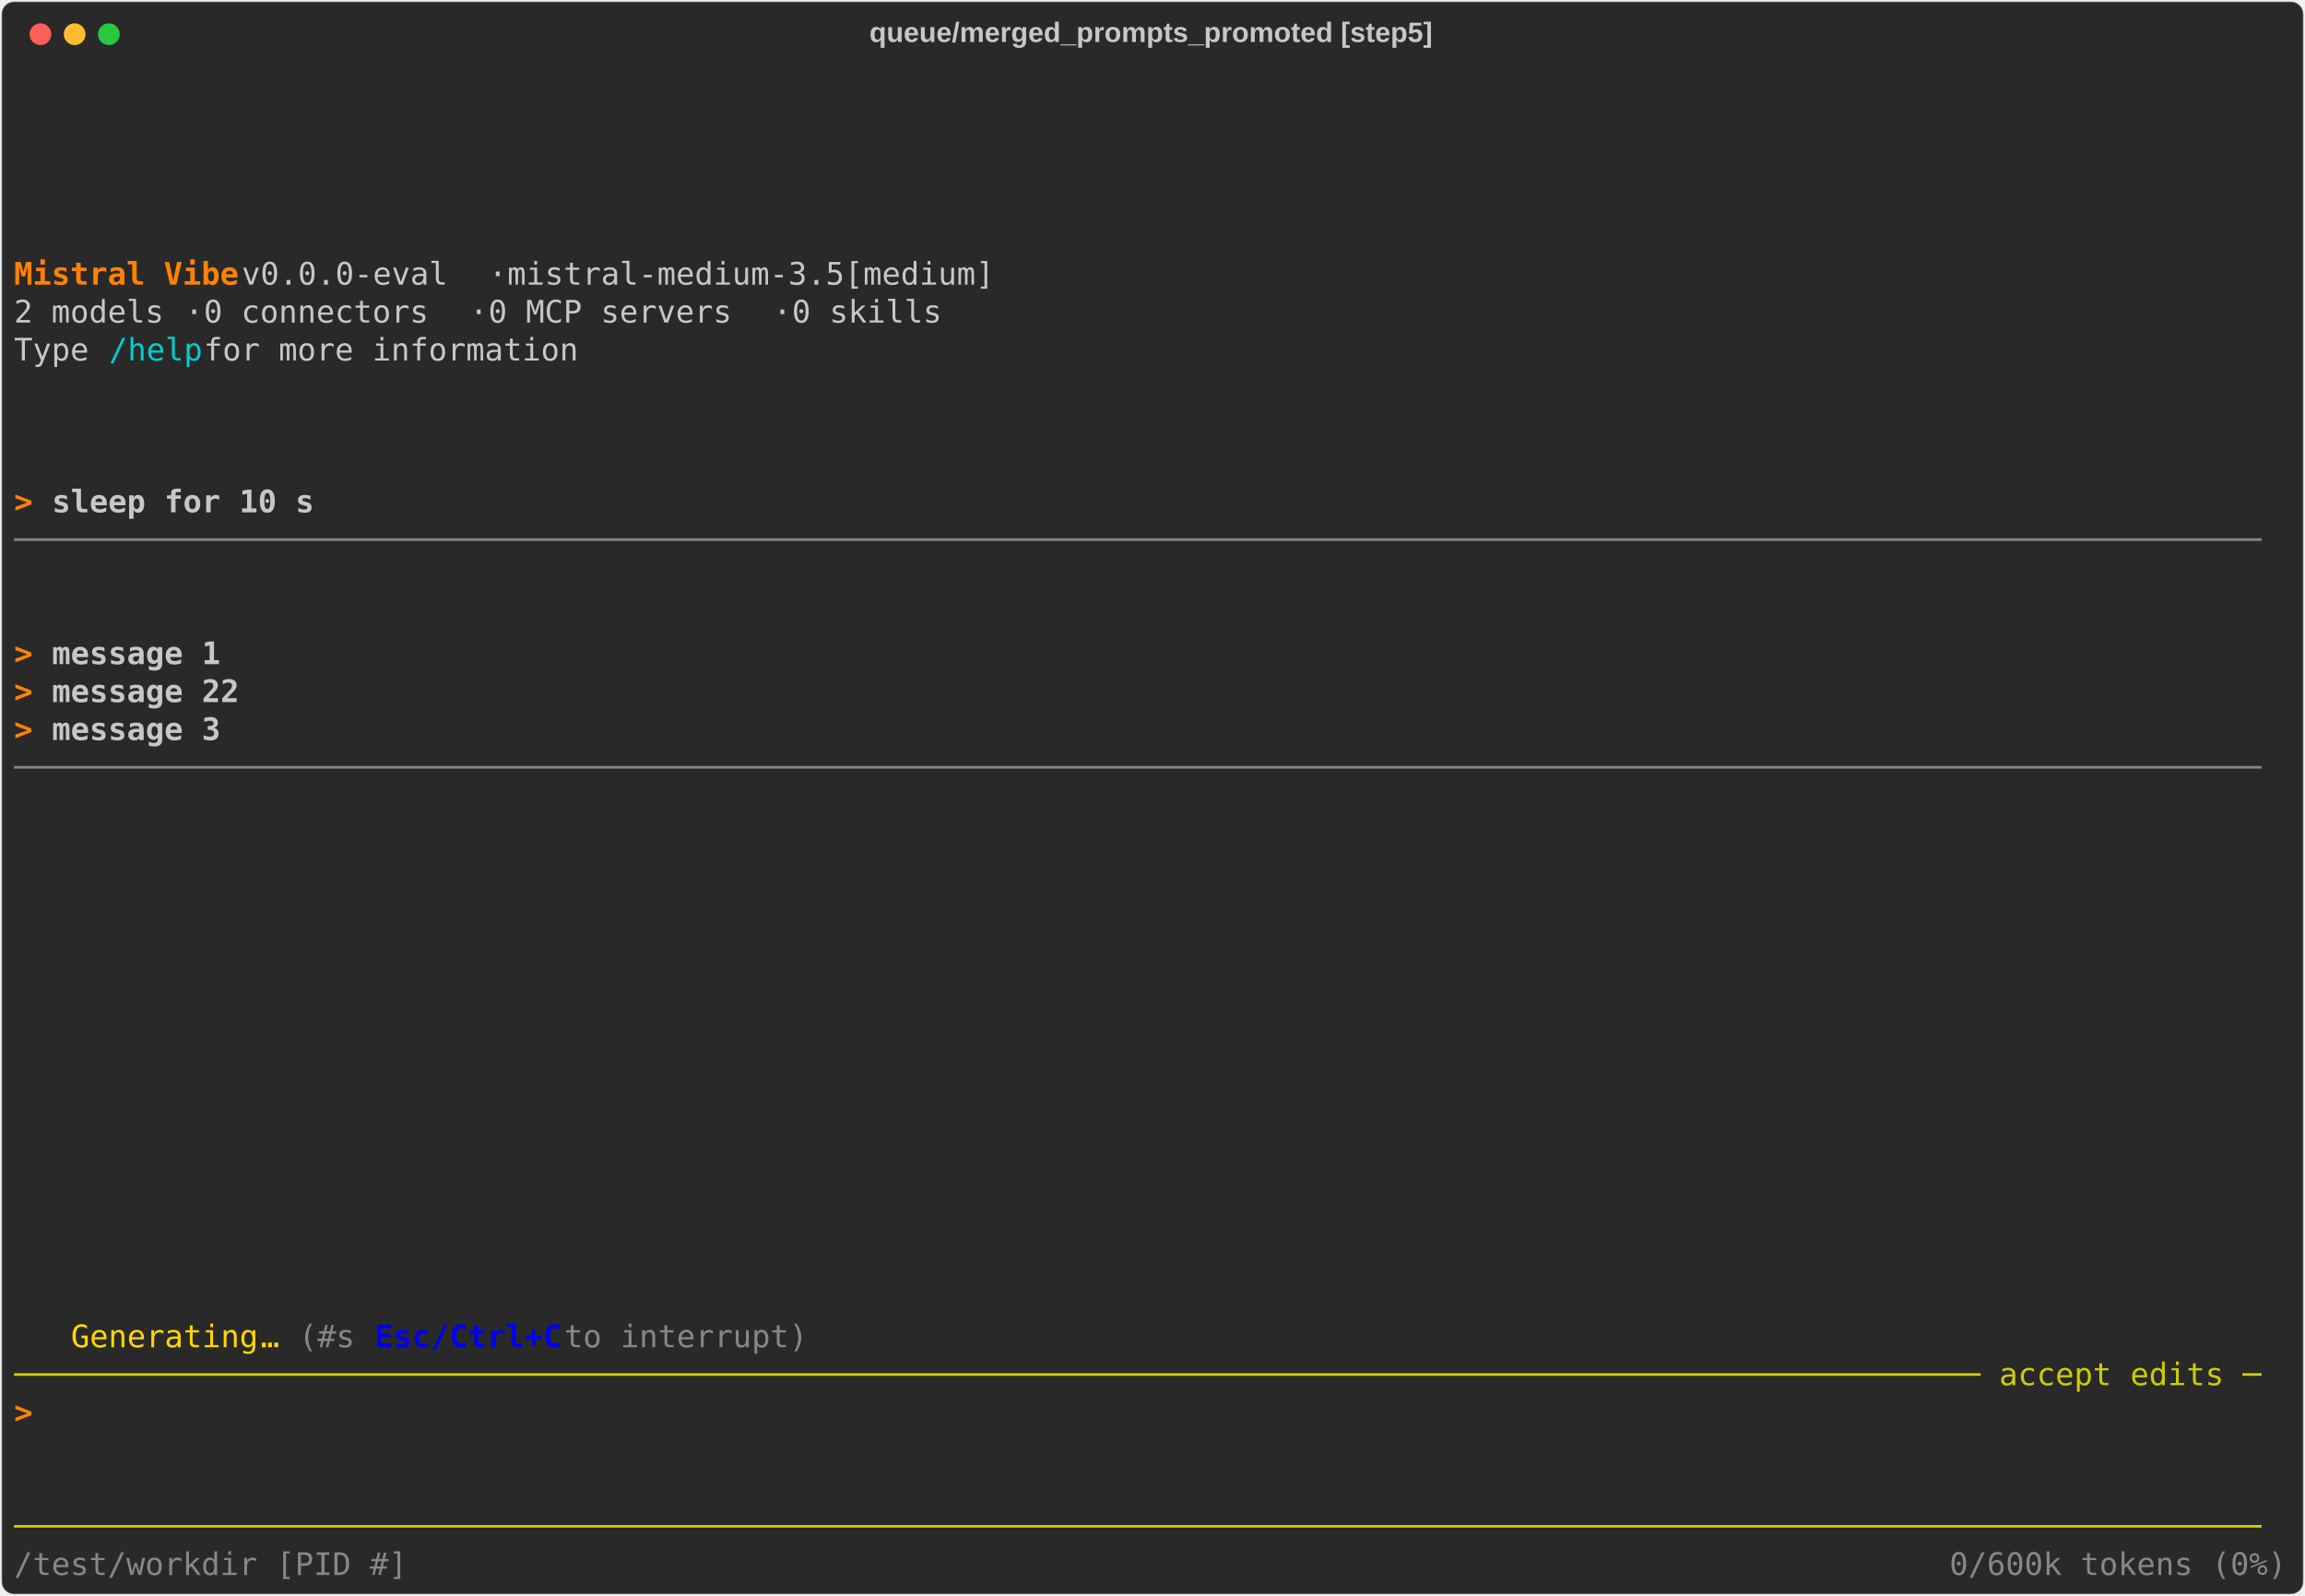
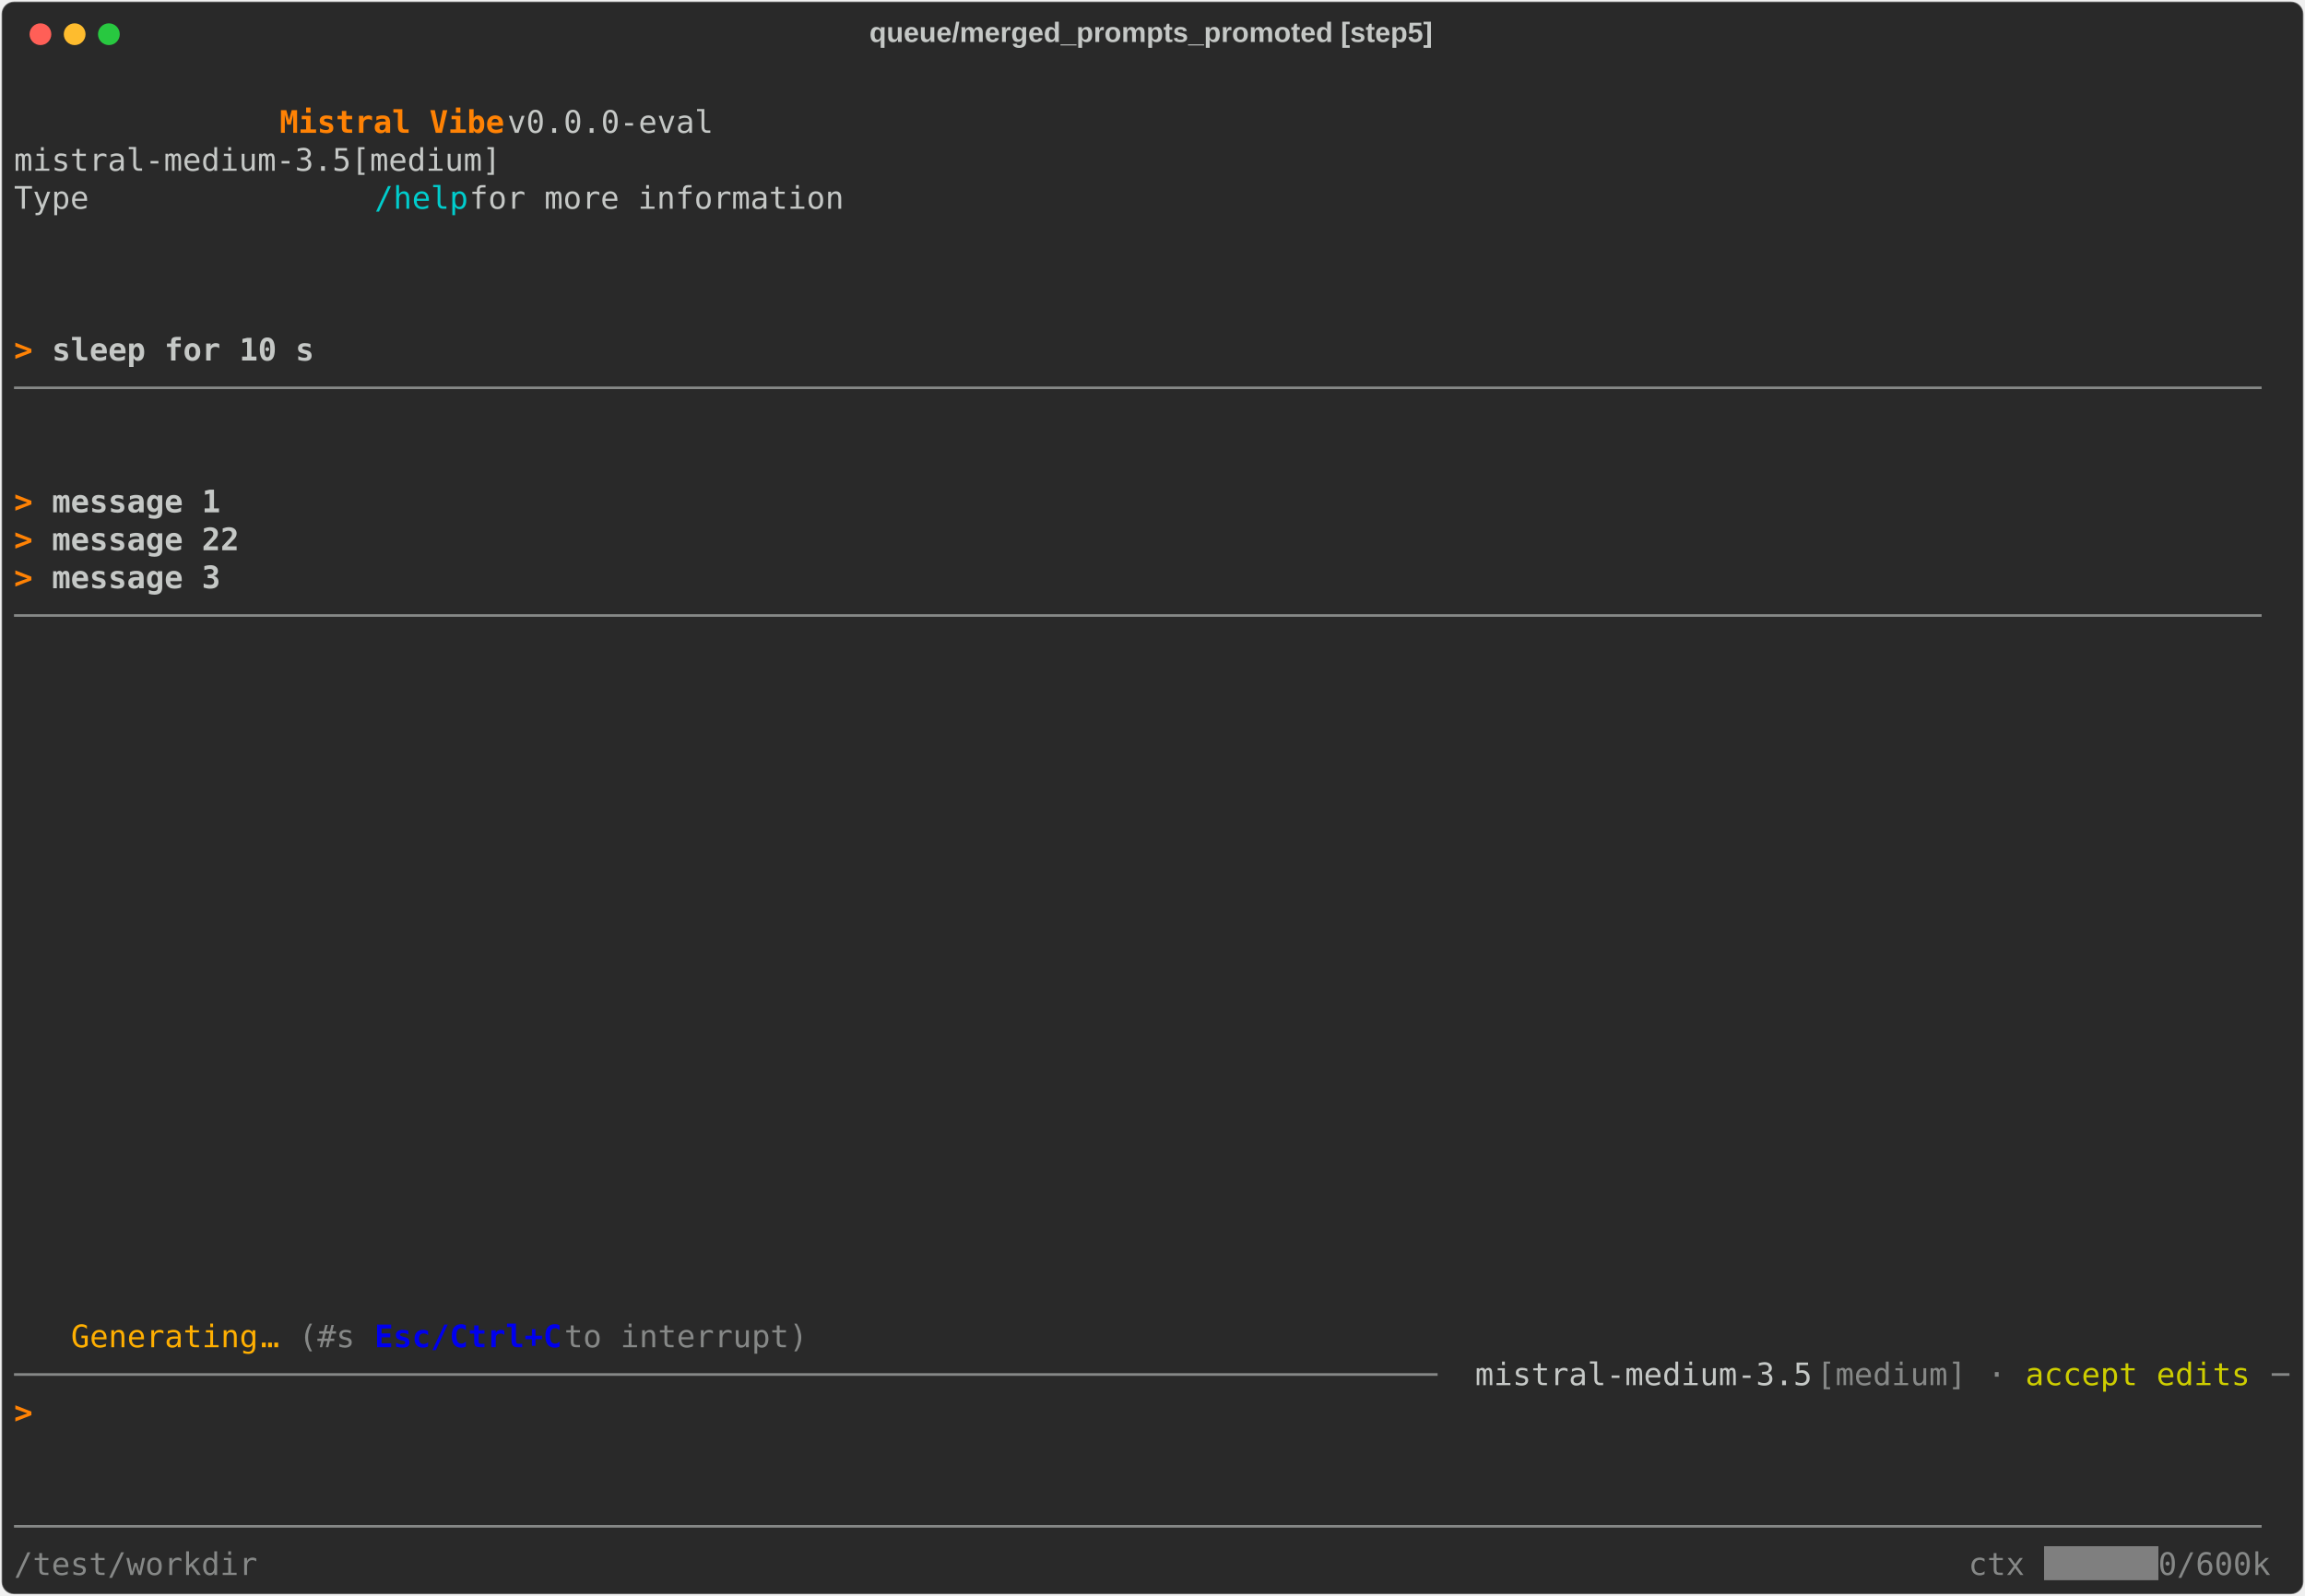
<svg xmlns="http://www.w3.org/2000/svg" class="rich-terminal" viewBox="0 0 1482 1026.0">
  <style>

    @font-face {
        font-family: "Fira Code";
        src: local("FiraCode-Regular"),
                url("https://cdnjs.cloudflare.com/ajax/libs/firacode/6.2.0/woff2/FiraCode-Regular.woff2") format("woff2"),
                url("https://cdnjs.cloudflare.com/ajax/libs/firacode/6.2.0/woff/FiraCode-Regular.woff") format("woff");
        font-style: normal;
        font-weight: 400;
    }
    @font-face {
        font-family: "Fira Code";
        src: local("FiraCode-Bold"),
                url("https://cdnjs.cloudflare.com/ajax/libs/firacode/6.2.0/woff2/FiraCode-Bold.woff2") format("woff2"),
                url("https://cdnjs.cloudflare.com/ajax/libs/firacode/6.2.0/woff/FiraCode-Bold.woff") format("woff");
        font-style: bold;
        font-weight: 700;
    }

    .vibe-matrix {
        font-family: Fira Code, monospace;
        font-size: 20px;
        line-height: 24.4px;
        font-variant-east-asian: full-width;
    }

    .vibe-title {
        font-size: 18px;
        font-weight: bold;
        font-family: arial;
    }

    .vibe-r1 { fill: #c5c8c6 }
- .vibe-r2 { fill: #ff8205;font-weight: bold }
+ .vibe-r2 { fill: #ff8204;font-weight: bold }
.vibe-r3 { fill: #00cdcd }
.vibe-r4 { fill: #c5c8c6;font-weight: bold }
.vibe-r5 { fill: #868887 }
- .vibe-r6 { fill: #ffd800 }
+ .vibe-r6 { fill: #ffaf01 }
.vibe-r7 { fill: #0000ee;font-weight: bold }
.vibe-r8 { fill: #cdcd00 }
.vibe-r9 { fill: #000000 }
+ .vibe-r10 { fill: #ffffff }
    </style>
  <defs>
    <clipPath id="vibe-clip-terminal">
      <rect x="0" y="0" width="1463.0" height="975.0" />
    </clipPath>
    <clipPath id="vibe-line-0">
      <rect x="0" y="1.5" width="1464" height="24.65" />
    </clipPath>
    <clipPath id="vibe-line-1">
      <rect x="0" y="25.9" width="1464" height="24.65" />
    </clipPath>
    <clipPath id="vibe-line-2">
      <rect x="0" y="50.3" width="1464" height="24.65" />
    </clipPath>
    <clipPath id="vibe-line-3">
      <rect x="0" y="74.7" width="1464" height="24.65" />
    </clipPath>
    <clipPath id="vibe-line-4">
      <rect x="0" y="99.1" width="1464" height="24.65" />
    </clipPath>
    <clipPath id="vibe-line-5">
      <rect x="0" y="123.5" width="1464" height="24.65" />
    </clipPath>
    <clipPath id="vibe-line-6">
      <rect x="0" y="147.9" width="1464" height="24.65" />
    </clipPath>
    <clipPath id="vibe-line-7">
      <rect x="0" y="172.3" width="1464" height="24.65" />
    </clipPath>
    <clipPath id="vibe-line-8">
      <rect x="0" y="196.7" width="1464" height="24.65" />
    </clipPath>
    <clipPath id="vibe-line-9">
      <rect x="0" y="221.1" width="1464" height="24.65" />
    </clipPath>
    <clipPath id="vibe-line-10">
      <rect x="0" y="245.5" width="1464" height="24.65" />
    </clipPath>
    <clipPath id="vibe-line-11">
      <rect x="0" y="269.9" width="1464" height="24.65" />
    </clipPath>
    <clipPath id="vibe-line-12">
      <rect x="0" y="294.3" width="1464" height="24.65" />
    </clipPath>
    <clipPath id="vibe-line-13">
      <rect x="0" y="318.7" width="1464" height="24.65" />
    </clipPath>
    <clipPath id="vibe-line-14">
      <rect x="0" y="343.1" width="1464" height="24.65" />
    </clipPath>
    <clipPath id="vibe-line-15">
      <rect x="0" y="367.5" width="1464" height="24.65" />
    </clipPath>
    <clipPath id="vibe-line-16">
      <rect x="0" y="391.9" width="1464" height="24.65" />
    </clipPath>
    <clipPath id="vibe-line-17">
      <rect x="0" y="416.3" width="1464" height="24.65" />
    </clipPath>
    <clipPath id="vibe-line-18">
      <rect x="0" y="440.7" width="1464" height="24.65" />
    </clipPath>
    <clipPath id="vibe-line-19">
      <rect x="0" y="465.1" width="1464" height="24.65" />
    </clipPath>
    <clipPath id="vibe-line-20">
      <rect x="0" y="489.5" width="1464" height="24.65" />
    </clipPath>
    <clipPath id="vibe-line-21">
      <rect x="0" y="513.9" width="1464" height="24.65" />
    </clipPath>
    <clipPath id="vibe-line-22">
      <rect x="0" y="538.3" width="1464" height="24.65" />
    </clipPath>
    <clipPath id="vibe-line-23">
      <rect x="0" y="562.7" width="1464" height="24.65" />
    </clipPath>
    <clipPath id="vibe-line-24">
      <rect x="0" y="587.1" width="1464" height="24.65" />
    </clipPath>
    <clipPath id="vibe-line-25">
      <rect x="0" y="611.5" width="1464" height="24.65" />
    </clipPath>
    <clipPath id="vibe-line-26">
      <rect x="0" y="635.9" width="1464" height="24.65" />
    </clipPath>
    <clipPath id="vibe-line-27">
      <rect x="0" y="660.3" width="1464" height="24.65" />
    </clipPath>
    <clipPath id="vibe-line-28">
      <rect x="0" y="684.7" width="1464" height="24.65" />
    </clipPath>
    <clipPath id="vibe-line-29">
      <rect x="0" y="709.1" width="1464" height="24.65" />
    </clipPath>
    <clipPath id="vibe-line-30">
      <rect x="0" y="733.5" width="1464" height="24.65" />
    </clipPath>
    <clipPath id="vibe-line-31">
      <rect x="0" y="757.9" width="1464" height="24.65" />
    </clipPath>
    <clipPath id="vibe-line-32">
      <rect x="0" y="782.3" width="1464" height="24.65" />
    </clipPath>
    <clipPath id="vibe-line-33">
      <rect x="0" y="806.7" width="1464" height="24.65" />
    </clipPath>
    <clipPath id="vibe-line-34">
      <rect x="0" y="831.1" width="1464" height="24.65" />
    </clipPath>
    <clipPath id="vibe-line-35">
      <rect x="0" y="855.5" width="1464" height="24.65" />
    </clipPath>
    <clipPath id="vibe-line-36">
      <rect x="0" y="879.9" width="1464" height="24.65" />
    </clipPath>
    <clipPath id="vibe-line-37">
      <rect x="0" y="904.3" width="1464" height="24.65" />
    </clipPath>
    <clipPath id="vibe-line-38">
      <rect x="0" y="928.7" width="1464" height="24.65" />
    </clipPath>
  </defs>
  <rect fill="#292929" stroke="rgba(255,255,255,0.35)" stroke-width="1" x="1" y="1" width="1480" height="1024" rx="8" />
  <text class="vibe-title" fill="#c5c8c6" text-anchor="middle" x="740" y="27">queue/merged_prompts_promoted [step5]</text>
  <g transform="translate(26,22)">
    <circle cx="0" cy="0" r="7" fill="#ff5f57" />
    <circle cx="22" cy="0" r="7" fill="#febc2e" />
    <circle cx="44" cy="0" r="7" fill="#28c840" />
  </g>
  <g transform="translate(9, 41)" clip-path="url(#vibe-clip-terminal)">
+     <rect fill="#7f7f7f" x="1305.4" y="953.1" width="73.2" height="24.65" shape-rendering="crispEdges" />
    <g class="vibe-matrix">
      <text class="vibe-r1" x="1464" y="20" textLength="12.2" clip-path="url(#vibe-line-0)">
</text>
+       <text class="vibe-r2" x="170.8 183 195.2 207.4 219.6 231.8 244 256.2 268.4 280.6 292.8 305" y="44.4" clip-path="url(#vibe-line-1)" style="font-variant-ligatures:none;font-kerning:none">Mistral Vibe</text>
+       <text class="vibe-r1" x="317.2 329.4 341.6 353.8 366 378.2 390.4 402.6 414.8 427 439.2 451.4 463.6 475.8 488 500.2 512.4 524.6 536.8 549 561.2 573.4 585.6 597.8 610 622.2 634.4 646.6 658.8 671 683.2 695.4 707.6 719.8 732 744.2 756.4 768.6 780.8 793 805.2 817.4 829.6 841.8 854 866.2 878.4 890.6 902.8 915 927.2 939.4 951.6 963.8 976 988.2 1000.4 1012.6 1024.8 1037 1049.2 1061.4 1073.6 1085.8 1098 1110.2 1122.4 1134.6 1146.8 1159 1171.2 1183.4 1195.6 1207.8 1220 1232.2 1244.4 1256.6 1268.8 1281 1293.2 1305.4 1317.6 1329.8 1342 1354.2 1366.4 1378.6 1390.8 1403 1415.2 1427.4 1439.6 1451.8" y="44.4" clip-path="url(#vibe-line-1)" style="font-variant-ligatures:none;font-kerning:none"> v0.0.0-eval                                                                                  </text>
      <text class="vibe-r1" x="1464" y="44.4" textLength="12.2" clip-path="url(#vibe-line-1)">
</text>
+       <text class="vibe-r1" x="0 12.2 24.4 36.6 48.8 61 73.2 85.4 97.6 109.8 122 134.2 146.4 158.6 170.8 183 195.2 207.4 219.6 231.8 244 256.2 268.4 280.6 292.8 305 317.2 329.4 341.6 353.8 366 378.2 390.4 402.6 414.8 427 439.2 451.4 463.6 475.8 488 500.2 512.4 524.6 536.8 549 561.2 573.4 585.6 597.8 610 622.2 634.4 646.6 658.8 671 683.2 695.4 707.6 719.8 732 744.2 756.4 768.6 780.8 793 805.2 817.4 829.6 841.8 854 866.2 878.4 890.6 902.8 915 927.2 939.4 951.6 963.8 976 988.2 1000.4 1012.6 1024.8 1037 1049.2 1061.4 1073.6 1085.8 1098 1110.2 1122.4 1134.6 1146.8 1159 1171.2 1183.4 1195.6 1207.8 1220 1232.2 1244.4 1256.6 1268.8 1281 1293.2 1305.4 1317.6 1329.8 1342 1354.2 1366.4 1378.6 1390.8 1403 1415.2 1427.4 1439.6 1451.8" y="68.8" clip-path="url(#vibe-line-2)" style="font-variant-ligatures:none;font-kerning:none">              mistral-medium-3.5[medium]                                                                                </text>
      <text class="vibe-r1" x="1464" y="68.8" textLength="12.2" clip-path="url(#vibe-line-2)">
</text>
+       <text class="vibe-r1" x="0 12.2 24.4 36.6 48.8 61 73.2 85.4 97.6 109.8 122 134.2 146.4 158.6 170.8 183 195.2 207.4 219.6" y="93.2" clip-path="url(#vibe-line-3)" style="font-variant-ligatures:none;font-kerning:none">              Type </text>
+       <text class="vibe-r3" x="231.8 244 256.2 268.4 280.6" y="93.2" clip-path="url(#vibe-line-3)" style="font-variant-ligatures:none;font-kerning:none">/help</text>
+       <text class="vibe-r1" x="292.8 305 317.2 329.4 341.6 353.8 366 378.2 390.4 402.6 414.8 427 439.2 451.4 463.6 475.8 488 500.2 512.4 524.6 536.8 549 561.2 573.4 585.6 597.8 610 622.2 634.4 646.6 658.8 671 683.2 695.4 707.6 719.8 732 744.2 756.4 768.6 780.8 793 805.2 817.4 829.6 841.8 854 866.2 878.4 890.6 902.8 915 927.2 939.4 951.6 963.8 976 988.2 1000.4 1012.6 1024.8 1037 1049.2 1061.4 1073.6 1085.8 1098 1110.2 1122.4 1134.6 1146.8 1159 1171.2 1183.4 1195.6 1207.8 1220 1232.2 1244.4 1256.6 1268.8 1281 1293.2 1305.4 1317.6 1329.8 1342 1354.2 1366.4 1378.6 1390.8 1403 1415.2 1427.4 1439.6 1451.8" y="93.2" clip-path="url(#vibe-line-3)" style="font-variant-ligatures:none;font-kerning:none"> for more information                                                                           </text>
      <text class="vibe-r1" x="1464" y="93.2" textLength="12.2" clip-path="url(#vibe-line-3)">
</text>
      <text class="vibe-r1" x="1464" y="117.6" textLength="12.2" clip-path="url(#vibe-line-4)">
</text>
-       <text class="vibe-r2" x="0 12.2 24.4 36.6 48.8 61 73.2 85.4 97.6 109.8 122 134.2" y="142" clip-path="url(#vibe-line-5)" style="font-variant-ligatures:none;font-kerning:none">Mistral Vibe</text>
-       <text class="vibe-r1" x="146.4 158.6 170.8 183 195.2 207.4 219.6 231.8 244 256.2 268.4 280.6 292.8" y="142" clip-path="url(#vibe-line-5)" style="font-variant-ligatures:none;font-kerning:none"> v0.0.0-eval </text>
-       <text class="vibe-r1" x="305" y="142" textLength="12.2" clip-path="url(#vibe-line-5)">·</text>
-       <text class="vibe-r1" x="317.2 329.4 341.6 353.8 366 378.2 390.4 402.6 414.8 427 439.2 451.4 463.6 475.8 488 500.2 512.4 524.6 536.8 549 561.2 573.4 585.6 597.8 610 622.2 634.4 646.6 658.8 671 683.2 695.4 707.6 719.8 732 744.2 756.4 768.6 780.8 793 805.2 817.4 829.6 841.8 854 866.2 878.4 890.6 902.8 915 927.2 939.4 951.6 963.8 976 988.2 1000.4 1012.6 1024.8 1037 1049.2 1061.4 1073.6 1085.8 1098 1110.2 1122.4 1134.6 1146.8 1159 1171.2 1183.4 1195.6 1207.8 1220 1232.2 1244.4 1256.6 1268.8 1281 1293.2 1305.4 1317.6 1329.8 1342 1354.2 1366.4 1378.6 1390.8 1403 1415.2 1427.4 1439.6 1451.8" y="142" clip-path="url(#vibe-line-5)" style="font-variant-ligatures:none;font-kerning:none"> mistral-medium-3.5[medium]                                                                   </text>
      <text class="vibe-r1" x="1464" y="142" textLength="12.2" clip-path="url(#vibe-line-5)">
</text>
-       <text class="vibe-r1" x="0 12.2 24.4 36.6 48.8 61 73.2 85.4 97.6" y="166.4" clip-path="url(#vibe-line-6)" style="font-variant-ligatures:none;font-kerning:none">2 models </text>
-       <text class="vibe-r1" x="109.8" y="166.4" textLength="12.2" clip-path="url(#vibe-line-6)">·</text>
-       <text class="vibe-r1" x="122 134.2 146.4 158.6 170.8 183 195.2 207.4 219.6 231.8 244 256.2 268.4 280.6" y="166.4" clip-path="url(#vibe-line-6)" style="font-variant-ligatures:none;font-kerning:none"> 0 connectors </text>
-       <text class="vibe-r1" x="292.8" y="166.4" textLength="12.2" clip-path="url(#vibe-line-6)">·</text>
-       <text class="vibe-r1" x="305 317.2 329.4 341.6 353.8 366 378.2 390.4 402.6 414.8 427 439.2 451.4 463.6 475.8" y="166.4" clip-path="url(#vibe-line-6)" style="font-variant-ligatures:none;font-kerning:none"> 0 MCP servers </text>
-       <text class="vibe-r1" x="488" y="166.4" textLength="12.2" clip-path="url(#vibe-line-6)">·</text>
-       <text class="vibe-r1" x="500.2 512.4 524.6 536.8 549 561.2 573.4 585.6 597.8 610 622.2 634.4 646.6 658.8 671 683.2 695.4 707.6 719.8 732 744.2 756.4 768.6 780.8 793 805.2 817.4 829.6 841.8 854 866.2 878.4 890.6 902.8 915 927.2 939.4 951.6 963.8 976 988.2 1000.4 1012.6 1024.8 1037 1049.2 1061.4 1073.6 1085.8 1098 1110.2 1122.4 1134.6 1146.8 1159 1171.2 1183.4 1195.6 1207.8 1220 1232.2 1244.4 1256.6 1268.8 1281 1293.2 1305.4 1317.6 1329.8 1342 1354.2 1366.4 1378.6 1390.8 1403 1415.2 1427.4 1439.6 1451.8" y="166.4" clip-path="url(#vibe-line-6)" style="font-variant-ligatures:none;font-kerning:none"> 0 skills                                                                      </text>
      <text class="vibe-r1" x="1464" y="166.4" textLength="12.2" clip-path="url(#vibe-line-6)">
</text>
-       <text class="vibe-r1" x="0 12.2 24.4 36.6 48.8" y="190.8" clip-path="url(#vibe-line-7)" style="font-variant-ligatures:none;font-kerning:none">Type </text>
-       <text class="vibe-r3" x="61 73.2 85.4 97.6 109.8" y="190.8" clip-path="url(#vibe-line-7)" style="font-variant-ligatures:none;font-kerning:none">/help</text>
-       <text class="vibe-r1" x="122 134.2 146.4 158.6 170.8 183 195.2 207.4 219.6 231.8 244 256.2 268.4 280.6 292.8 305 317.2 329.4 341.6 353.8 366 378.2 390.4 402.6 414.8 427 439.2 451.4 463.6 475.8 488 500.2 512.4 524.6 536.8 549 561.2 573.4 585.6 597.8 610 622.2 634.4 646.6 658.8 671 683.2 695.4 707.6 719.8 732 744.2 756.4 768.6 780.8 793 805.2 817.4 829.6 841.8 854 866.2 878.4 890.6 902.8 915 927.2 939.4 951.6 963.8 976 988.2 1000.4 1012.6 1024.8 1037 1049.2 1061.4 1073.6 1085.8 1098 1110.2 1122.4 1134.6 1146.8 1159 1171.2 1183.4 1195.6 1207.8 1220 1232.2 1244.4 1256.6 1268.8 1281 1293.2 1305.4 1317.6 1329.8 1342 1354.2 1366.4 1378.6 1390.8 1403 1415.2 1427.4 1439.6 1451.8" y="190.8" clip-path="url(#vibe-line-7)" style="font-variant-ligatures:none;font-kerning:none"> for more information                                                                                         </text>
+       <text class="vibe-r2" x="0 12.2" y="190.8" clip-path="url(#vibe-line-7)" style="font-variant-ligatures:none;font-kerning:none">&gt; </text>
+       <text class="vibe-r4" x="24.4 36.6 48.8 61 73.2 85.4 97.6 109.8 122 134.2 146.4 158.6 170.8 183" y="190.8" clip-path="url(#vibe-line-7)" style="font-variant-ligatures:none;font-kerning:none">sleep for 10 s</text>
      <text class="vibe-r1" x="1464" y="190.8" textLength="12.2" clip-path="url(#vibe-line-7)">
</text>
+       <text class="vibe-r5" x="0 12.2 24.4 36.6 48.8 61 73.2 85.4 97.6 109.8 122 134.2 146.4 158.6 170.8 183 195.2 207.4 219.6 231.8 244 256.2 268.4 280.6 292.8 305 317.2 329.4 341.6 353.8 366 378.2 390.4 402.6 414.8 427 439.2 451.4 463.6 475.8 488 500.2 512.4 524.6 536.8 549 561.2 573.4 585.6 597.8 610 622.2 634.4 646.6 658.8 671 683.2 695.4 707.6 719.8 732 744.2 756.4 768.6 780.8 793 805.2 817.4 829.6 841.8 854 866.2 878.4 890.6 902.8 915 927.2 939.4 951.6 963.8 976 988.2 1000.4 1012.6 1024.8 1037 1049.2 1061.4 1073.6 1085.8 1098 1110.2 1122.4 1134.6 1146.8 1159 1171.2 1183.4 1195.6 1207.8 1220 1232.2 1244.4 1256.6 1268.8 1281 1293.2 1305.4 1317.6 1329.8 1342 1354.2 1366.4 1378.6 1390.8 1403 1415.2 1427.4 1439.6 1451.8" y="215.2" clip-path="url(#vibe-line-8)" style="font-variant-ligatures:none;font-kerning:none">────────────────────────────────────────────────────────────────────────────────────────────────────────────────────────</text>
      <text class="vibe-r1" x="1464" y="215.2" textLength="12.2" clip-path="url(#vibe-line-8)">
</text>
      <text class="vibe-r1" x="1464" y="239.6" textLength="12.2" clip-path="url(#vibe-line-9)">
</text>
      <text class="vibe-r1" x="1464" y="264" textLength="12.2" clip-path="url(#vibe-line-10)">
</text>
      <text class="vibe-r2" x="0 12.2" y="288.4" clip-path="url(#vibe-line-11)" style="font-variant-ligatures:none;font-kerning:none">&gt; </text>
-       <text class="vibe-r4" x="24.4 36.6 48.8 61 73.2 85.4 97.6 109.8 122 134.2 146.4 158.6 170.8 183" y="288.4" clip-path="url(#vibe-line-11)" style="font-variant-ligatures:none;font-kerning:none">sleep for 10 s</text>
+       <text class="vibe-r4" x="24.4 36.6 48.8 61 73.2 85.4 97.6 109.8 122" y="288.4" clip-path="url(#vibe-line-11)" style="font-variant-ligatures:none;font-kerning:none">message 1</text>
      <text class="vibe-r1" x="1464" y="288.4" textLength="12.2" clip-path="url(#vibe-line-11)">
</text>
-       <text class="vibe-r5" x="0 12.2 24.4 36.6 48.8 61 73.2 85.4 97.6 109.8 122 134.2 146.4 158.6 170.8 183 195.2 207.4 219.6 231.8 244 256.2 268.4 280.6 292.8 305 317.2 329.4 341.6 353.8 366 378.2 390.4 402.6 414.8 427 439.2 451.4 463.6 475.8 488 500.2 512.4 524.6 536.8 549 561.2 573.4 585.6 597.8 610 622.2 634.4 646.6 658.8 671 683.2 695.4 707.6 719.8 732 744.2 756.4 768.6 780.8 793 805.2 817.4 829.6 841.8 854 866.2 878.4 890.6 902.8 915 927.2 939.4 951.6 963.8 976 988.2 1000.4 1012.6 1024.8 1037 1049.2 1061.4 1073.6 1085.8 1098 1110.2 1122.4 1134.6 1146.8 1159 1171.2 1183.4 1195.6 1207.8 1220 1232.2 1244.4 1256.6 1268.8 1281 1293.2 1305.4 1317.6 1329.8 1342 1354.2 1366.4 1378.6 1390.8 1403 1415.2 1427.4 1439.6 1451.8" y="312.8" clip-path="url(#vibe-line-12)" style="font-variant-ligatures:none;font-kerning:none">────────────────────────────────────────────────────────────────────────────────────────────────────────────────────────</text>
+       <text class="vibe-r2" x="0 12.2" y="312.8" clip-path="url(#vibe-line-12)" style="font-variant-ligatures:none;font-kerning:none">&gt; </text>
+       <text class="vibe-r4" x="24.4 36.6 48.8 61 73.2 85.4 97.6 109.8 122 134.2" y="312.8" clip-path="url(#vibe-line-12)" style="font-variant-ligatures:none;font-kerning:none">message 22</text>
      <text class="vibe-r1" x="1464" y="312.8" textLength="12.2" clip-path="url(#vibe-line-12)">
</text>
+       <text class="vibe-r2" x="0 12.2" y="337.2" clip-path="url(#vibe-line-13)" style="font-variant-ligatures:none;font-kerning:none">&gt; </text>
+       <text class="vibe-r4" x="24.4 36.6 48.8 61 73.2 85.4 97.6 109.8 122" y="337.2" clip-path="url(#vibe-line-13)" style="font-variant-ligatures:none;font-kerning:none">message 3</text>
      <text class="vibe-r1" x="1464" y="337.2" textLength="12.2" clip-path="url(#vibe-line-13)">
</text>
+       <text class="vibe-r5" x="0 12.2 24.4 36.6 48.8 61 73.2 85.4 97.6 109.8 122 134.2 146.4 158.6 170.8 183 195.2 207.4 219.6 231.8 244 256.2 268.4 280.6 292.8 305 317.2 329.4 341.6 353.8 366 378.2 390.4 402.6 414.8 427 439.2 451.4 463.6 475.8 488 500.2 512.4 524.6 536.8 549 561.2 573.4 585.6 597.8 610 622.2 634.4 646.6 658.8 671 683.2 695.4 707.6 719.8 732 744.2 756.4 768.6 780.8 793 805.2 817.4 829.6 841.8 854 866.2 878.4 890.6 902.8 915 927.2 939.4 951.6 963.8 976 988.2 1000.4 1012.6 1024.8 1037 1049.2 1061.4 1073.6 1085.8 1098 1110.2 1122.4 1134.6 1146.8 1159 1171.2 1183.4 1195.6 1207.8 1220 1232.2 1244.4 1256.6 1268.8 1281 1293.2 1305.4 1317.6 1329.8 1342 1354.2 1366.4 1378.6 1390.8 1403 1415.2 1427.4 1439.6 1451.8" y="361.6" clip-path="url(#vibe-line-14)" style="font-variant-ligatures:none;font-kerning:none">────────────────────────────────────────────────────────────────────────────────────────────────────────────────────────</text>
      <text class="vibe-r1" x="1464" y="361.6" textLength="12.2" clip-path="url(#vibe-line-14)">
</text>
-       <text class="vibe-r2" x="0 12.2" y="386" clip-path="url(#vibe-line-15)" style="font-variant-ligatures:none;font-kerning:none">&gt; </text>
-       <text class="vibe-r4" x="24.4 36.6 48.8 61 73.2 85.4 97.6 109.8 122" y="386" clip-path="url(#vibe-line-15)" style="font-variant-ligatures:none;font-kerning:none">message 1</text>
      <text class="vibe-r1" x="1464" y="386" textLength="12.2" clip-path="url(#vibe-line-15)">
</text>
-       <text class="vibe-r2" x="0 12.2" y="410.4" clip-path="url(#vibe-line-16)" style="font-variant-ligatures:none;font-kerning:none">&gt; </text>
-       <text class="vibe-r4" x="24.4 36.6 48.8 61 73.2 85.4 97.6 109.8 122 134.2" y="410.4" clip-path="url(#vibe-line-16)" style="font-variant-ligatures:none;font-kerning:none">message 22</text>
      <text class="vibe-r1" x="1464" y="410.4" textLength="12.2" clip-path="url(#vibe-line-16)">
</text>
-       <text class="vibe-r2" x="0 12.2" y="434.8" clip-path="url(#vibe-line-17)" style="font-variant-ligatures:none;font-kerning:none">&gt; </text>
-       <text class="vibe-r4" x="24.4 36.6 48.8 61 73.2 85.4 97.6 109.8 122" y="434.8" clip-path="url(#vibe-line-17)" style="font-variant-ligatures:none;font-kerning:none">message 3</text>
      <text class="vibe-r1" x="1464" y="434.8" textLength="12.2" clip-path="url(#vibe-line-17)">
</text>
-       <text class="vibe-r5" x="0 12.2 24.4 36.6 48.8 61 73.2 85.4 97.6 109.8 122 134.2 146.4 158.6 170.8 183 195.2 207.4 219.6 231.8 244 256.2 268.4 280.6 292.8 305 317.2 329.4 341.6 353.8 366 378.2 390.4 402.6 414.8 427 439.2 451.4 463.6 475.8 488 500.2 512.4 524.6 536.8 549 561.2 573.4 585.6 597.8 610 622.2 634.4 646.6 658.8 671 683.2 695.4 707.6 719.8 732 744.2 756.4 768.6 780.8 793 805.2 817.4 829.6 841.8 854 866.2 878.4 890.6 902.8 915 927.2 939.4 951.6 963.8 976 988.2 1000.4 1012.6 1024.8 1037 1049.2 1061.4 1073.6 1085.8 1098 1110.2 1122.4 1134.6 1146.8 1159 1171.2 1183.4 1195.6 1207.8 1220 1232.2 1244.4 1256.6 1268.8 1281 1293.2 1305.4 1317.6 1329.8 1342 1354.2 1366.4 1378.6 1390.8 1403 1415.2 1427.4 1439.6 1451.8" y="459.2" clip-path="url(#vibe-line-18)" style="font-variant-ligatures:none;font-kerning:none">────────────────────────────────────────────────────────────────────────────────────────────────────────────────────────</text>
      <text class="vibe-r1" x="1464" y="459.2" textLength="12.2" clip-path="url(#vibe-line-18)">
</text>
      <text class="vibe-r1" x="1464" y="483.6" textLength="12.2" clip-path="url(#vibe-line-19)">
</text>
      <text class="vibe-r1" x="1464" y="508" textLength="12.2" clip-path="url(#vibe-line-20)">
</text>
      <text class="vibe-r1" x="1464" y="532.4" textLength="12.2" clip-path="url(#vibe-line-21)">
</text>
      <text class="vibe-r1" x="1464" y="556.8" textLength="12.2" clip-path="url(#vibe-line-22)">
</text>
      <text class="vibe-r1" x="1464" y="581.2" textLength="12.2" clip-path="url(#vibe-line-23)">
</text>
      <text class="vibe-r1" x="1464" y="605.6" textLength="12.2" clip-path="url(#vibe-line-24)">
</text>
      <text class="vibe-r1" x="1464" y="630" textLength="12.2" clip-path="url(#vibe-line-25)">
</text>
      <text class="vibe-r1" x="1464" y="654.4" textLength="12.2" clip-path="url(#vibe-line-26)">
</text>
      <text class="vibe-r1" x="1464" y="678.8" textLength="12.2" clip-path="url(#vibe-line-27)">
</text>
      <text class="vibe-r1" x="1464" y="703.2" textLength="12.2" clip-path="url(#vibe-line-28)">
</text>
      <text class="vibe-r1" x="1464" y="727.6" textLength="12.2" clip-path="url(#vibe-line-29)">
</text>
      <text class="vibe-r1" x="1464" y="752" textLength="12.2" clip-path="url(#vibe-line-30)">
</text>
      <text class="vibe-r1" x="1464" y="776.4" textLength="12.2" clip-path="url(#vibe-line-31)">
</text>
      <text class="vibe-r1" x="1464" y="800.8" textLength="12.2" clip-path="url(#vibe-line-32)">
</text>
      <text class="vibe-r6" x="36.6 48.8 61 73.2 85.4 97.6 109.8 122 134.2 146.4" y="825.2" clip-path="url(#vibe-line-33)" style="font-variant-ligatures:none;font-kerning:none">Generating</text>
      <text class="vibe-r6" x="158.6" y="825.2" textLength="12.2" clip-path="url(#vibe-line-33)">…</text>
      <text class="vibe-r5" x="183 195.2 207.4 219.6" y="825.2" clip-path="url(#vibe-line-33)" style="font-variant-ligatures:none;font-kerning:none">(#s </text>
      <text class="vibe-r7" x="231.8 244 256.2 268.4 280.6 292.8 305 317.2 329.4 341.6" y="825.2" clip-path="url(#vibe-line-33)" style="font-variant-ligatures:none;font-kerning:none">Esc/Ctrl+C</text>
      <text class="vibe-r5" x="353.8 366 378.2 390.4 402.6 414.8 427 439.2 451.4 463.6 475.8 488 500.2 512.4" y="825.2" clip-path="url(#vibe-line-33)" style="font-variant-ligatures:none;font-kerning:none"> to interrupt)</text>
      <text class="vibe-r1" x="1464" y="825.2" textLength="12.2" clip-path="url(#vibe-line-33)">
</text>
-       <text class="vibe-r8" x="0 12.2 24.4 36.6 48.8 61 73.2 85.4 97.6 109.8 122 134.2 146.4 158.6 170.8 183 195.2 207.4 219.6 231.8 244 256.2 268.4 280.6 292.8 305 317.2 329.4 341.6 353.8 366 378.2 390.4 402.6 414.8 427 439.2 451.4 463.6 475.8 488 500.2 512.4 524.6 536.8 549 561.2 573.4 585.6 597.8 610 622.2 634.4 646.6 658.8 671 683.2 695.4 707.6 719.8 732 744.2 756.4 768.6 780.8 793 805.2 817.4 829.6 841.8 854 866.2 878.4 890.6 902.8 915 927.2 939.4 951.6 963.8 976 988.2 1000.4 1012.6 1024.8 1037 1049.2 1061.4 1073.6 1085.8 1098 1110.2 1122.4 1134.6 1146.8 1159 1171.2 1183.4 1195.6 1207.8 1220 1232.2 1244.4 1256.6 1268.8 1281 1293.2 1305.4 1317.6 1329.8 1342 1354.2 1366.4 1378.6 1390.8 1403 1415.2 1427.4 1439.6 1451.8" y="849.6" clip-path="url(#vibe-line-34)" style="font-variant-ligatures:none;font-kerning:none">───────────────────────────────────────────────────────────────────────────────────────────────────────── accept edits ─</text>
+       <text class="vibe-r5" x="0 12.2 24.4 36.6 48.8 61 73.2 85.4 97.6 109.8 122 134.2 146.4 158.6 170.8 183 195.2 207.4 219.6 231.8 244 256.2 268.4 280.6 292.8 305 317.2 329.4 341.6 353.8 366 378.2 390.4 402.6 414.8 427 439.2 451.4 463.6 475.8 488 500.2 512.4 524.6 536.8 549 561.2 573.4 585.6 597.8 610 622.2 634.4 646.6 658.8 671 683.2 695.4 707.6 719.8 732 744.2 756.4 768.6 780.8 793 805.2 817.4 829.6 841.8 854 866.2 878.4 890.6 902.8 915 927.2" y="849.6" clip-path="url(#vibe-line-34)" style="font-variant-ligatures:none;font-kerning:none">──────────────────────────────────────────────────────────────────────────── </text>
+       <text class="vibe-r1" x="939.4 951.6 963.8 976 988.2 1000.4 1012.6 1024.8 1037 1049.2 1061.4 1073.6 1085.8 1098 1110.2 1122.4 1134.6 1146.8" y="849.6" clip-path="url(#vibe-line-34)" style="font-variant-ligatures:none;font-kerning:none">mistral-medium-3.5</text>
+       <text class="vibe-r5" x="1159 1171.2 1183.4 1195.6 1207.8 1220 1232.2 1244.4 1256.6" y="849.6" clip-path="url(#vibe-line-34)" style="font-variant-ligatures:none;font-kerning:none">[medium] </text>
+       <text class="vibe-r5" x="1268.8" y="849.6" textLength="12.2" clip-path="url(#vibe-line-34)">·</text>
+       <text class="vibe-r8" x="1293.2 1305.4 1317.6 1329.8 1342 1354.2 1366.4 1378.6 1390.8 1403 1415.2 1427.4 1439.6" y="849.6" clip-path="url(#vibe-line-34)" style="font-variant-ligatures:none;font-kerning:none">accept edits </text>
+       <text class="vibe-r5" x="1451.8" y="849.6" textLength="12.2" clip-path="url(#vibe-line-34)">─</text>
      <text class="vibe-r1" x="1464" y="849.6" textLength="12.2" clip-path="url(#vibe-line-34)">
</text>
      <text class="vibe-r2" x="0 12.2" y="874" clip-path="url(#vibe-line-35)" style="font-variant-ligatures:none;font-kerning:none">&gt; </text>
      <text class="vibe-r1" x="1464" y="874" textLength="12.2" clip-path="url(#vibe-line-35)">
</text>
      <text class="vibe-r1" x="1464" y="898.4" textLength="12.2" clip-path="url(#vibe-line-36)">
</text>
      <text class="vibe-r1" x="1464" y="922.8" textLength="12.2" clip-path="url(#vibe-line-37)">
</text>
-       <text class="vibe-r8" x="0 12.2 24.4 36.6 48.8 61 73.2 85.4 97.6 109.8 122 134.2 146.4 158.6 170.8 183 195.2 207.4 219.6 231.8 244 256.2 268.4 280.6 292.8 305 317.2 329.4 341.6 353.8 366 378.2 390.4 402.6 414.8 427 439.2 451.4 463.6 475.8 488 500.2 512.4 524.6 536.8 549 561.2 573.4 585.6 597.8 610 622.2 634.4 646.6 658.8 671 683.2 695.4 707.6 719.8 732 744.2 756.4 768.6 780.8 793 805.2 817.4 829.6 841.8 854 866.2 878.4 890.6 902.8 915 927.2 939.4 951.6 963.8 976 988.2 1000.4 1012.6 1024.8 1037 1049.2 1061.4 1073.6 1085.8 1098 1110.2 1122.4 1134.6 1146.8 1159 1171.2 1183.4 1195.6 1207.8 1220 1232.2 1244.4 1256.6 1268.8 1281 1293.2 1305.4 1317.6 1329.8 1342 1354.2 1366.4 1378.6 1390.8 1403 1415.2 1427.4 1439.6 1451.8" y="947.2" clip-path="url(#vibe-line-38)" style="font-variant-ligatures:none;font-kerning:none">────────────────────────────────────────────────────────────────────────────────────────────────────────────────────────</text>
+       <text class="vibe-r5" x="0 12.2 24.4 36.6 48.8 61 73.2 85.4 97.6 109.8 122 134.2 146.4 158.6 170.8 183 195.2 207.4 219.6 231.8 244 256.2 268.4 280.6 292.8 305 317.2 329.4 341.6 353.8 366 378.2 390.4 402.6 414.8 427 439.2 451.4 463.6 475.8 488 500.2 512.4 524.6 536.8 549 561.2 573.4 585.6 597.8 610 622.2 634.4 646.6 658.8 671 683.2 695.4 707.6 719.8 732 744.2 756.4 768.6 780.8 793 805.2 817.4 829.6 841.8 854 866.2 878.4 890.6 902.8 915 927.2 939.4 951.6 963.8 976 988.2 1000.4 1012.6 1024.8 1037 1049.2 1061.4 1073.6 1085.8 1098 1110.2 1122.4 1134.6 1146.8 1159 1171.2 1183.4 1195.6 1207.8 1220 1232.2 1244.4 1256.6 1268.8 1281 1293.2 1305.4 1317.6 1329.8 1342 1354.2 1366.4 1378.6 1390.8 1403 1415.2 1427.4 1439.6 1451.8" y="947.2" clip-path="url(#vibe-line-38)" style="font-variant-ligatures:none;font-kerning:none">────────────────────────────────────────────────────────────────────────────────────────────────────────────────────────</text>
      <text class="vibe-r1" x="1464" y="947.2" textLength="12.2" clip-path="url(#vibe-line-38)">
</text>
-       <text class="vibe-r5" x="0 12.2 24.4 36.6 48.8 61 73.2 85.4 97.6 109.8 122 134.2 146.4 158.6 170.8 183 195.2 207.4 219.6 231.8 244" y="971.6" clip-path="url(#vibe-line-39)" style="font-variant-ligatures:none;font-kerning:none">/test/workdir [PID #]</text>
-       <text class="vibe-r5" x="1244.4 1256.6 1268.8 1281 1293.2 1305.4 1317.6 1329.8 1342 1354.2 1366.4 1378.6 1390.8 1403 1415.2 1427.4 1439.6 1451.8" y="971.6" clip-path="url(#vibe-line-39)" style="font-variant-ligatures:none;font-kerning:none">0/600k tokens (0%)</text>
+       <text class="vibe-r5" x="0 12.2 24.4 36.6 48.8 61 73.2 85.4 97.6 109.8 122 134.2 146.4" y="971.6" clip-path="url(#vibe-line-39)" style="font-variant-ligatures:none;font-kerning:none">/test/workdir</text>
+       <text class="vibe-r5" x="1256.6 1268.8 1281 1293.2" y="971.6" clip-path="url(#vibe-line-39)" style="font-variant-ligatures:none;font-kerning:none">ctx </text>
+       <text class="vibe-r5" x="1378.6 1390.8 1403 1415.2 1427.4 1439.6 1451.8" y="971.6" clip-path="url(#vibe-line-39)" style="font-variant-ligatures:none;font-kerning:none"> 0/600k</text>
      <text class="vibe-r1" x="1464" y="971.6" textLength="12.2" clip-path="url(#vibe-line-39)">
</text>
    </g>
  </g>
</svg>
